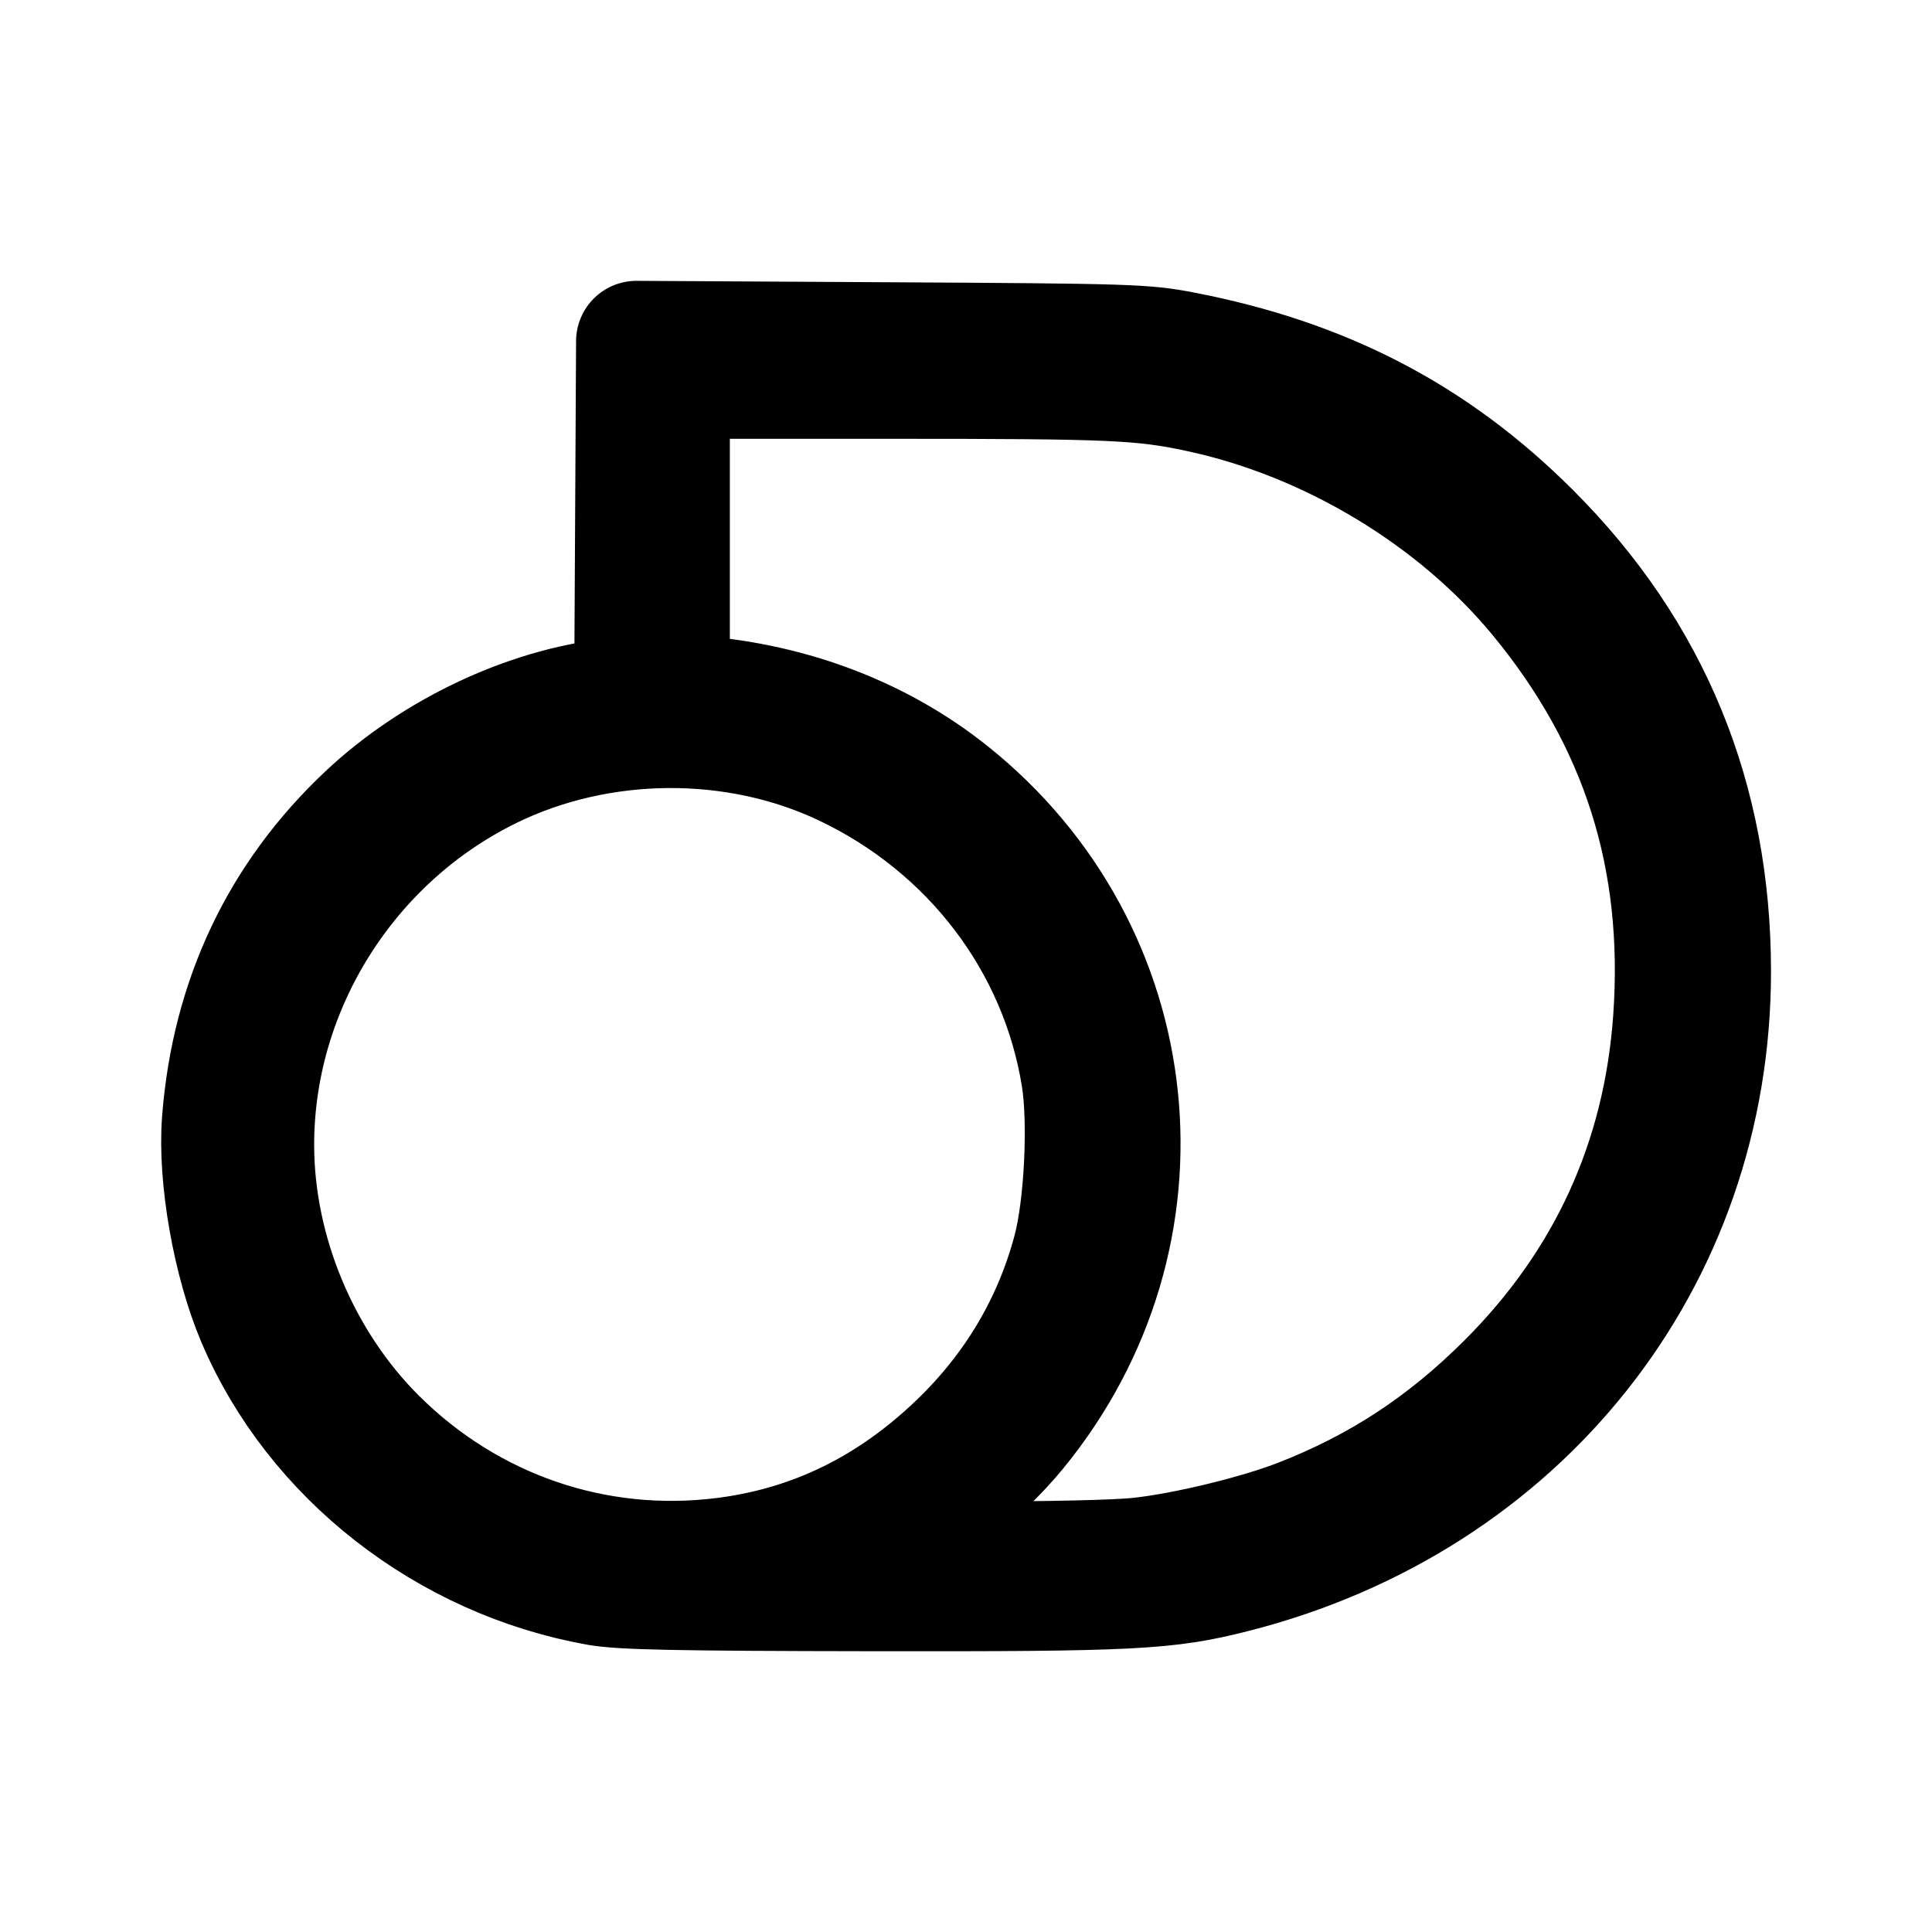
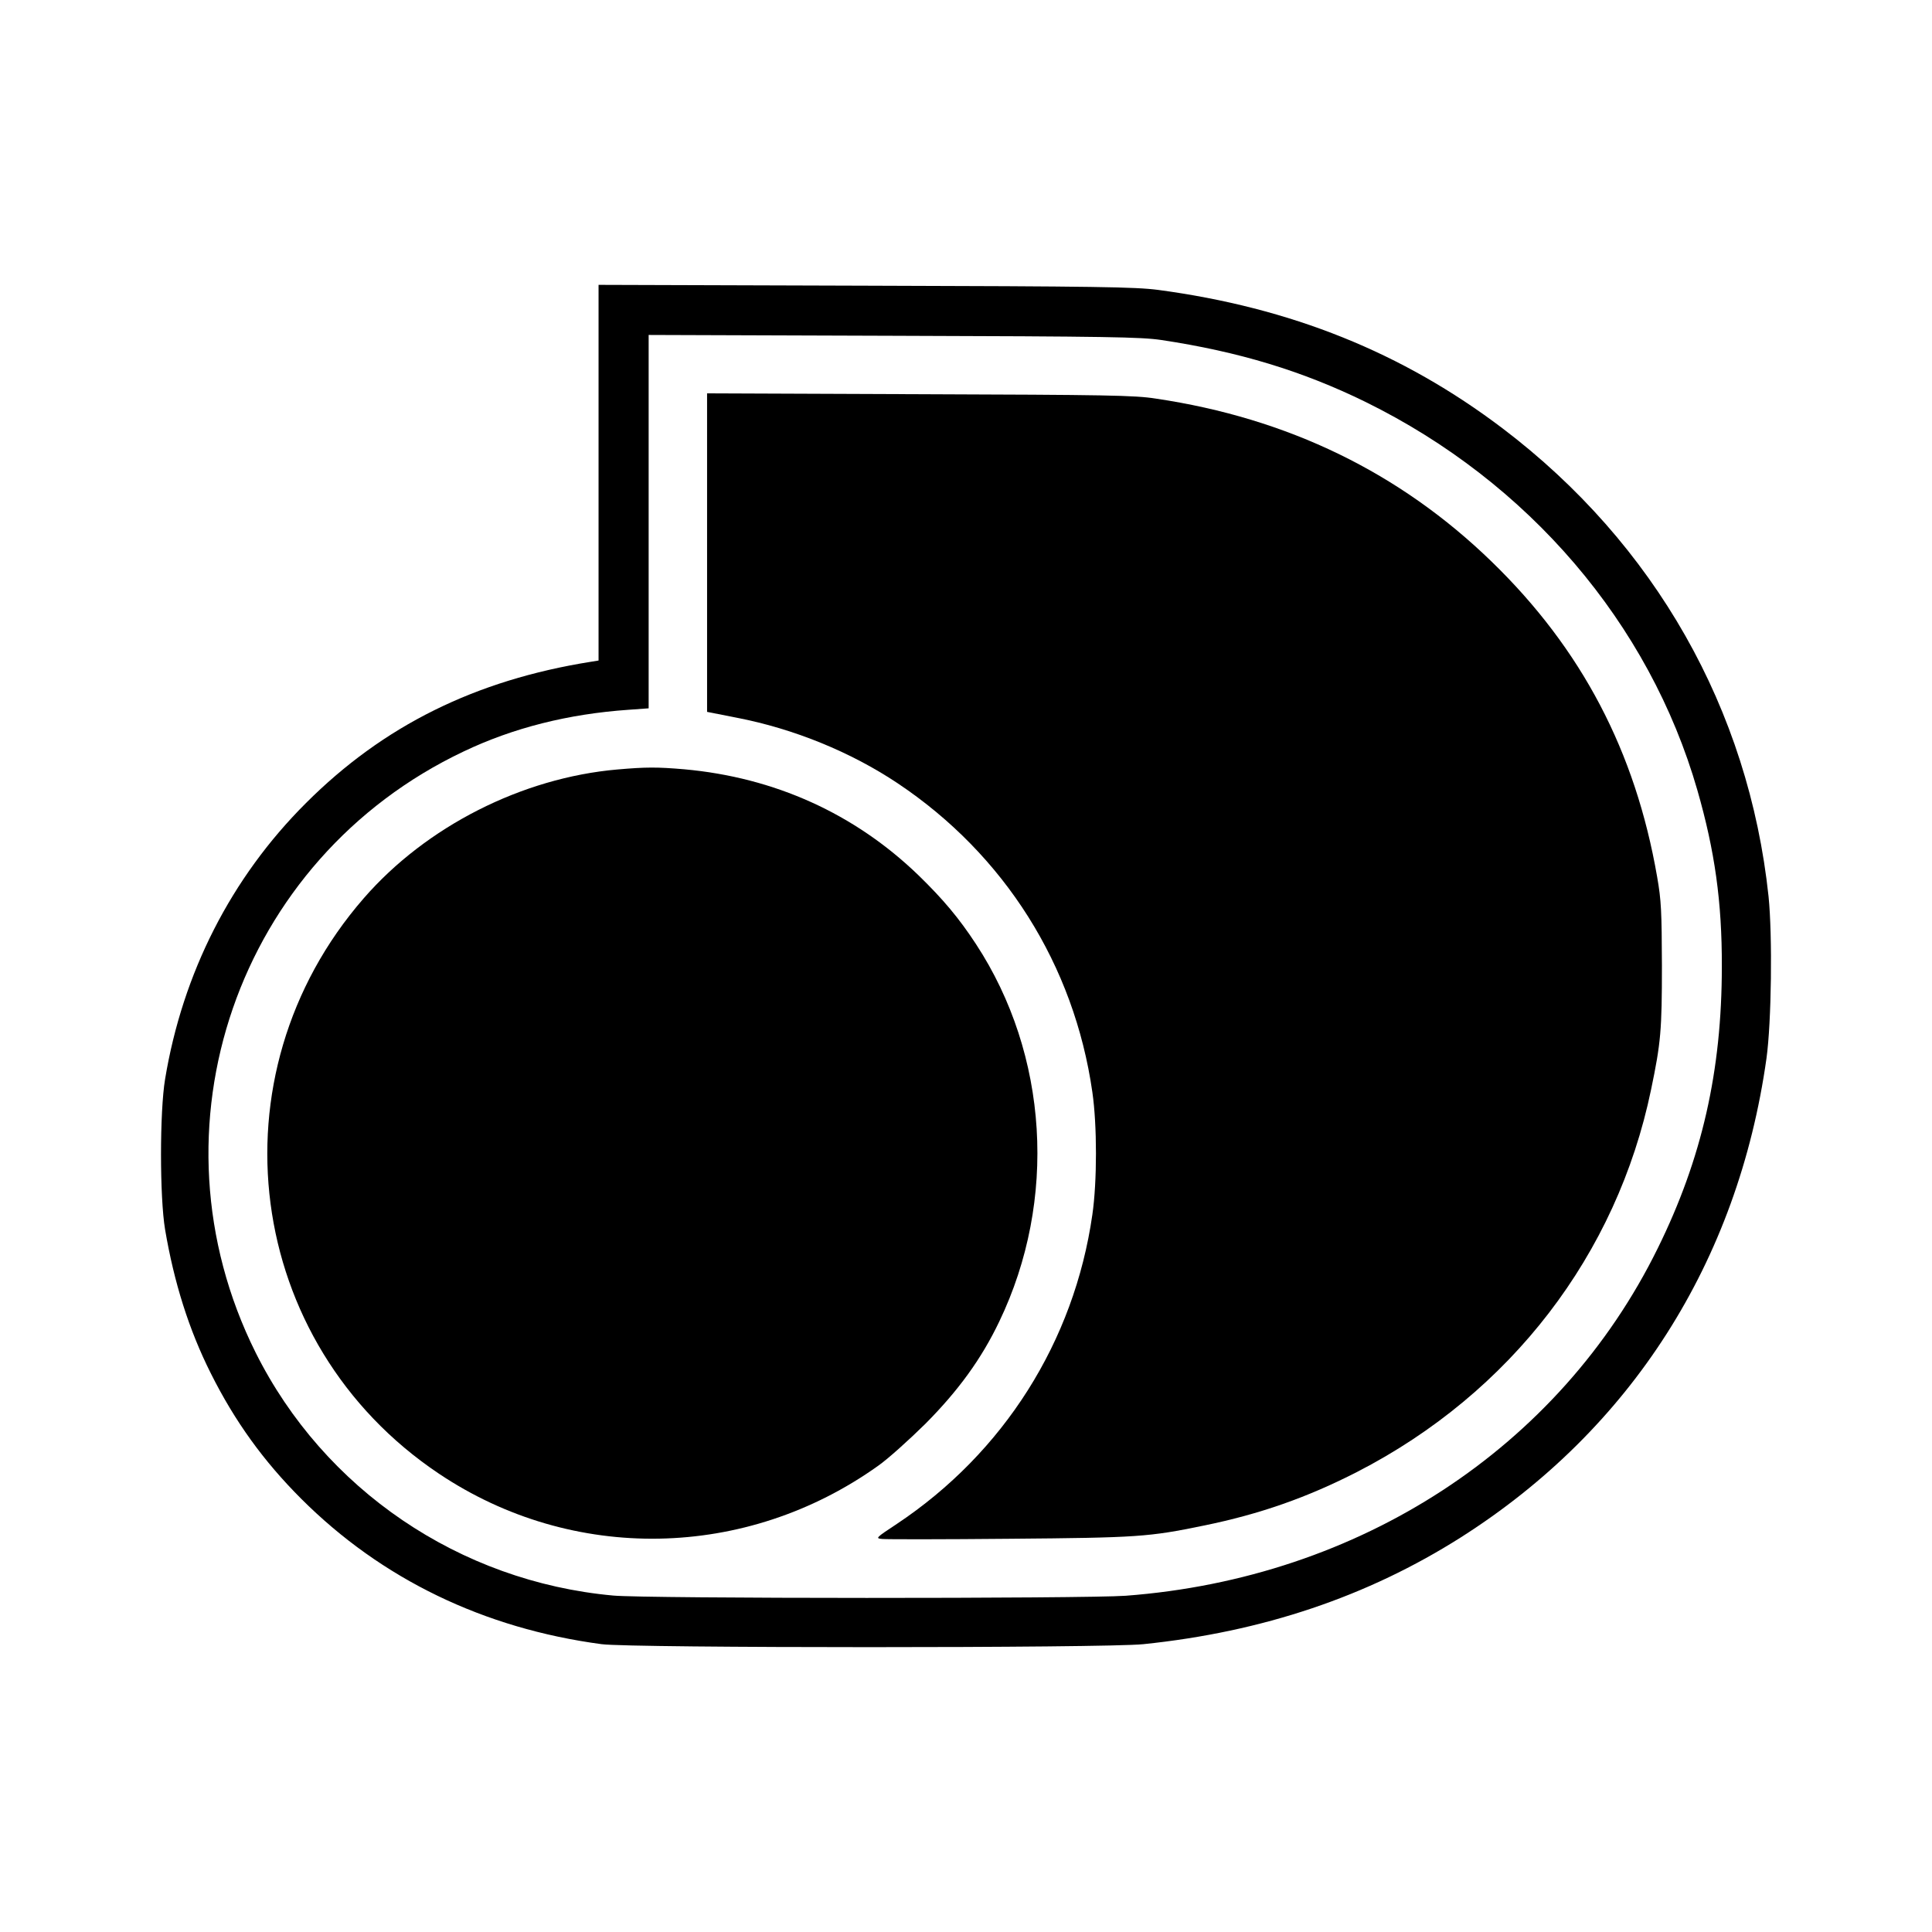
- <svg xmlns="http://www.w3.org/2000/svg" width="192" height="192" viewBox="0 0 192 192">
-   <path fill="none" stroke="#000" stroke-linecap="round" stroke-linejoin="round" stroke-width="12" d="M59.404 157.54c-15.023-2.683-28.067-12.879-33.853-26.46-2.409-5.655-3.893-14.109-3.459-19.7.937-12.056 5.797-22.322 14.384-30.381 6.639-6.231 15.905-10.624 24.38-11.558l2.204-.243.095-17.644.095-17.644 25.132.14c23.804.132 25.344.18 29.154.916 14.036 2.71 24.946 8.39 34.549 17.982C164.018 64.868 170 79.426 170 96.542c0 28.637-18.9 52.467-47.364 59.718-6.691 1.704-9.95 1.871-35.922 1.836-19.428-.026-24.98-.139-27.31-.555zm12.529-2.71c8.862-1.11 16.581-4.884 23.366-11.421 5.577-5.375 9.394-11.82 11.339-19.145 1.153-4.344 1.566-12.744.846-17.231-2.153-13.428-10.943-24.961-23.58-30.941-10.85-5.135-24.296-5.027-35.174.282-14.259 6.96-23.522 21.705-23.509 37.426.01 10.677 4.588 21.618 12.217 29.193 9.193 9.128 21.741 13.433 34.494 11.836zm41.321-.008c4.6-.499 11.82-2.251 15.981-3.88 7.893-3.087 14.342-7.319 20.49-13.444 10.033-9.995 15.596-22.151 16.584-36.238 1.122-15.995-3.215-29.653-13.31-41.92-8.262-10.037-20.833-17.617-33.819-20.39-5.702-1.217-8.577-1.343-30.555-1.343H66.532v31.346l2.834.232c9.42.774 18.123 4.126 25.03 9.644 19.676 15.718 22.613 43.783 6.623 63.306-3.577 4.368-9.364 8.991-14.013 11.195a157.97 157.97 0 0 0-2.139 1.026c-.07.04-.02.247.113.461.322.52 23.482.524 28.273.004z" />
+ <svg xmlns="http://www.w3.org/2000/svg" width="192" height="192" version="1.1" viewBox="0 0 192 192">
+   <g stroke-width=".021">
+     <path d="m59.484 46.976v18.667l-0.767 0.124c-11.47 1.825-20.617 6.347-28.312 14.042-7.446 7.425-12.258 16.904-14 27.441-0.539 3.256-0.539 11.698 0 14.934 0.892 5.268 2.365 9.956 4.542 14.291 2.385 4.771 5.247 8.732 8.981 12.465 7.985 7.985 18.169 12.901 29.867 14.457 2.966 0.394 50.049 0.394 53.823 0 11.864-1.224 22.276-4.729 31.568-10.62 16.904-10.744 27.524-27.378 30.365-47.601 0.498-3.609 0.602-12.175 0.207-16.074-1.97-18.605-11.304-35.053-26.424-46.523-9.956-7.55-21.052-12.009-34.264-13.772-2.281-0.29-5.87-0.353-29.079-0.415l-26.507-0.083zm55.898-13.191c7.737 1.161 14.063 3.09 20.326 6.16 16.199 7.965 28.208 22.006 32.979 38.599 1.722 5.994 2.447 11.076 2.427 17.506 0 10.371-1.97 19.082-6.368 28.001-9.748 19.829-29.618 32.792-52.89 34.534-3.92 0.29-47.726 0.29-50.92-0.021-15.266-1.39-28.727-10.537-35.53-24.143-11.097-22.255-1.825-49.074 20.658-59.735 4.957-2.365 10.433-3.733 16.386-4.148l2.012-0.145v-37.106l24.329 0.083c21.322 0.062 24.599 0.124 26.59 0.415z" />
+     <path d="m70.269 54.919v15.826l2.945 0.581c5.683 1.099 11.325 3.402 15.991 6.513 10.62 7.093 17.547 18.066 19.352 30.697 0.477 3.277 0.477 8.898 0 12.175-1.804 12.611-8.815 23.666-19.435 30.738-2.136 1.41-2.136 1.431-1.431 1.493 0.394 0.042 6.098 0.042 12.652-0.021 12.756-0.104 13.834-0.187 19.269-1.307 5.6-1.141 10.308-2.8 15.286-5.351 15.224-7.84 25.781-21.571 29.183-37.977 0.975-4.667 1.079-5.911 1.079-12.341-0.021-5.372-0.062-6.45-0.477-8.815-2.157-12.445-7.488-22.629-16.448-31.319-9.105-8.836-20.223-14.249-33.373-16.199-2.095-0.332-4.874-0.373-23.479-0.436l-21.115-0.083z" />
+     <path d="m61.351 76.47c-9.479 0.83-18.999 5.662-25.201 12.797-15.328 17.609-11.864 44.241 7.467 57.184 13.274 8.898 30.531 8.587 43.66-0.788 0.975-0.684 3.07-2.572 4.688-4.169 3.256-3.277 5.559-6.43 7.342-10.163 5.787-12.051 4.895-26.507-2.323-37.521-1.701-2.593-3.256-4.439-5.683-6.803-6.368-6.16-14.332-9.748-23.313-10.557-2.676-0.228-3.796-0.228-6.637 0.021z" />
+   </g>
</svg>
